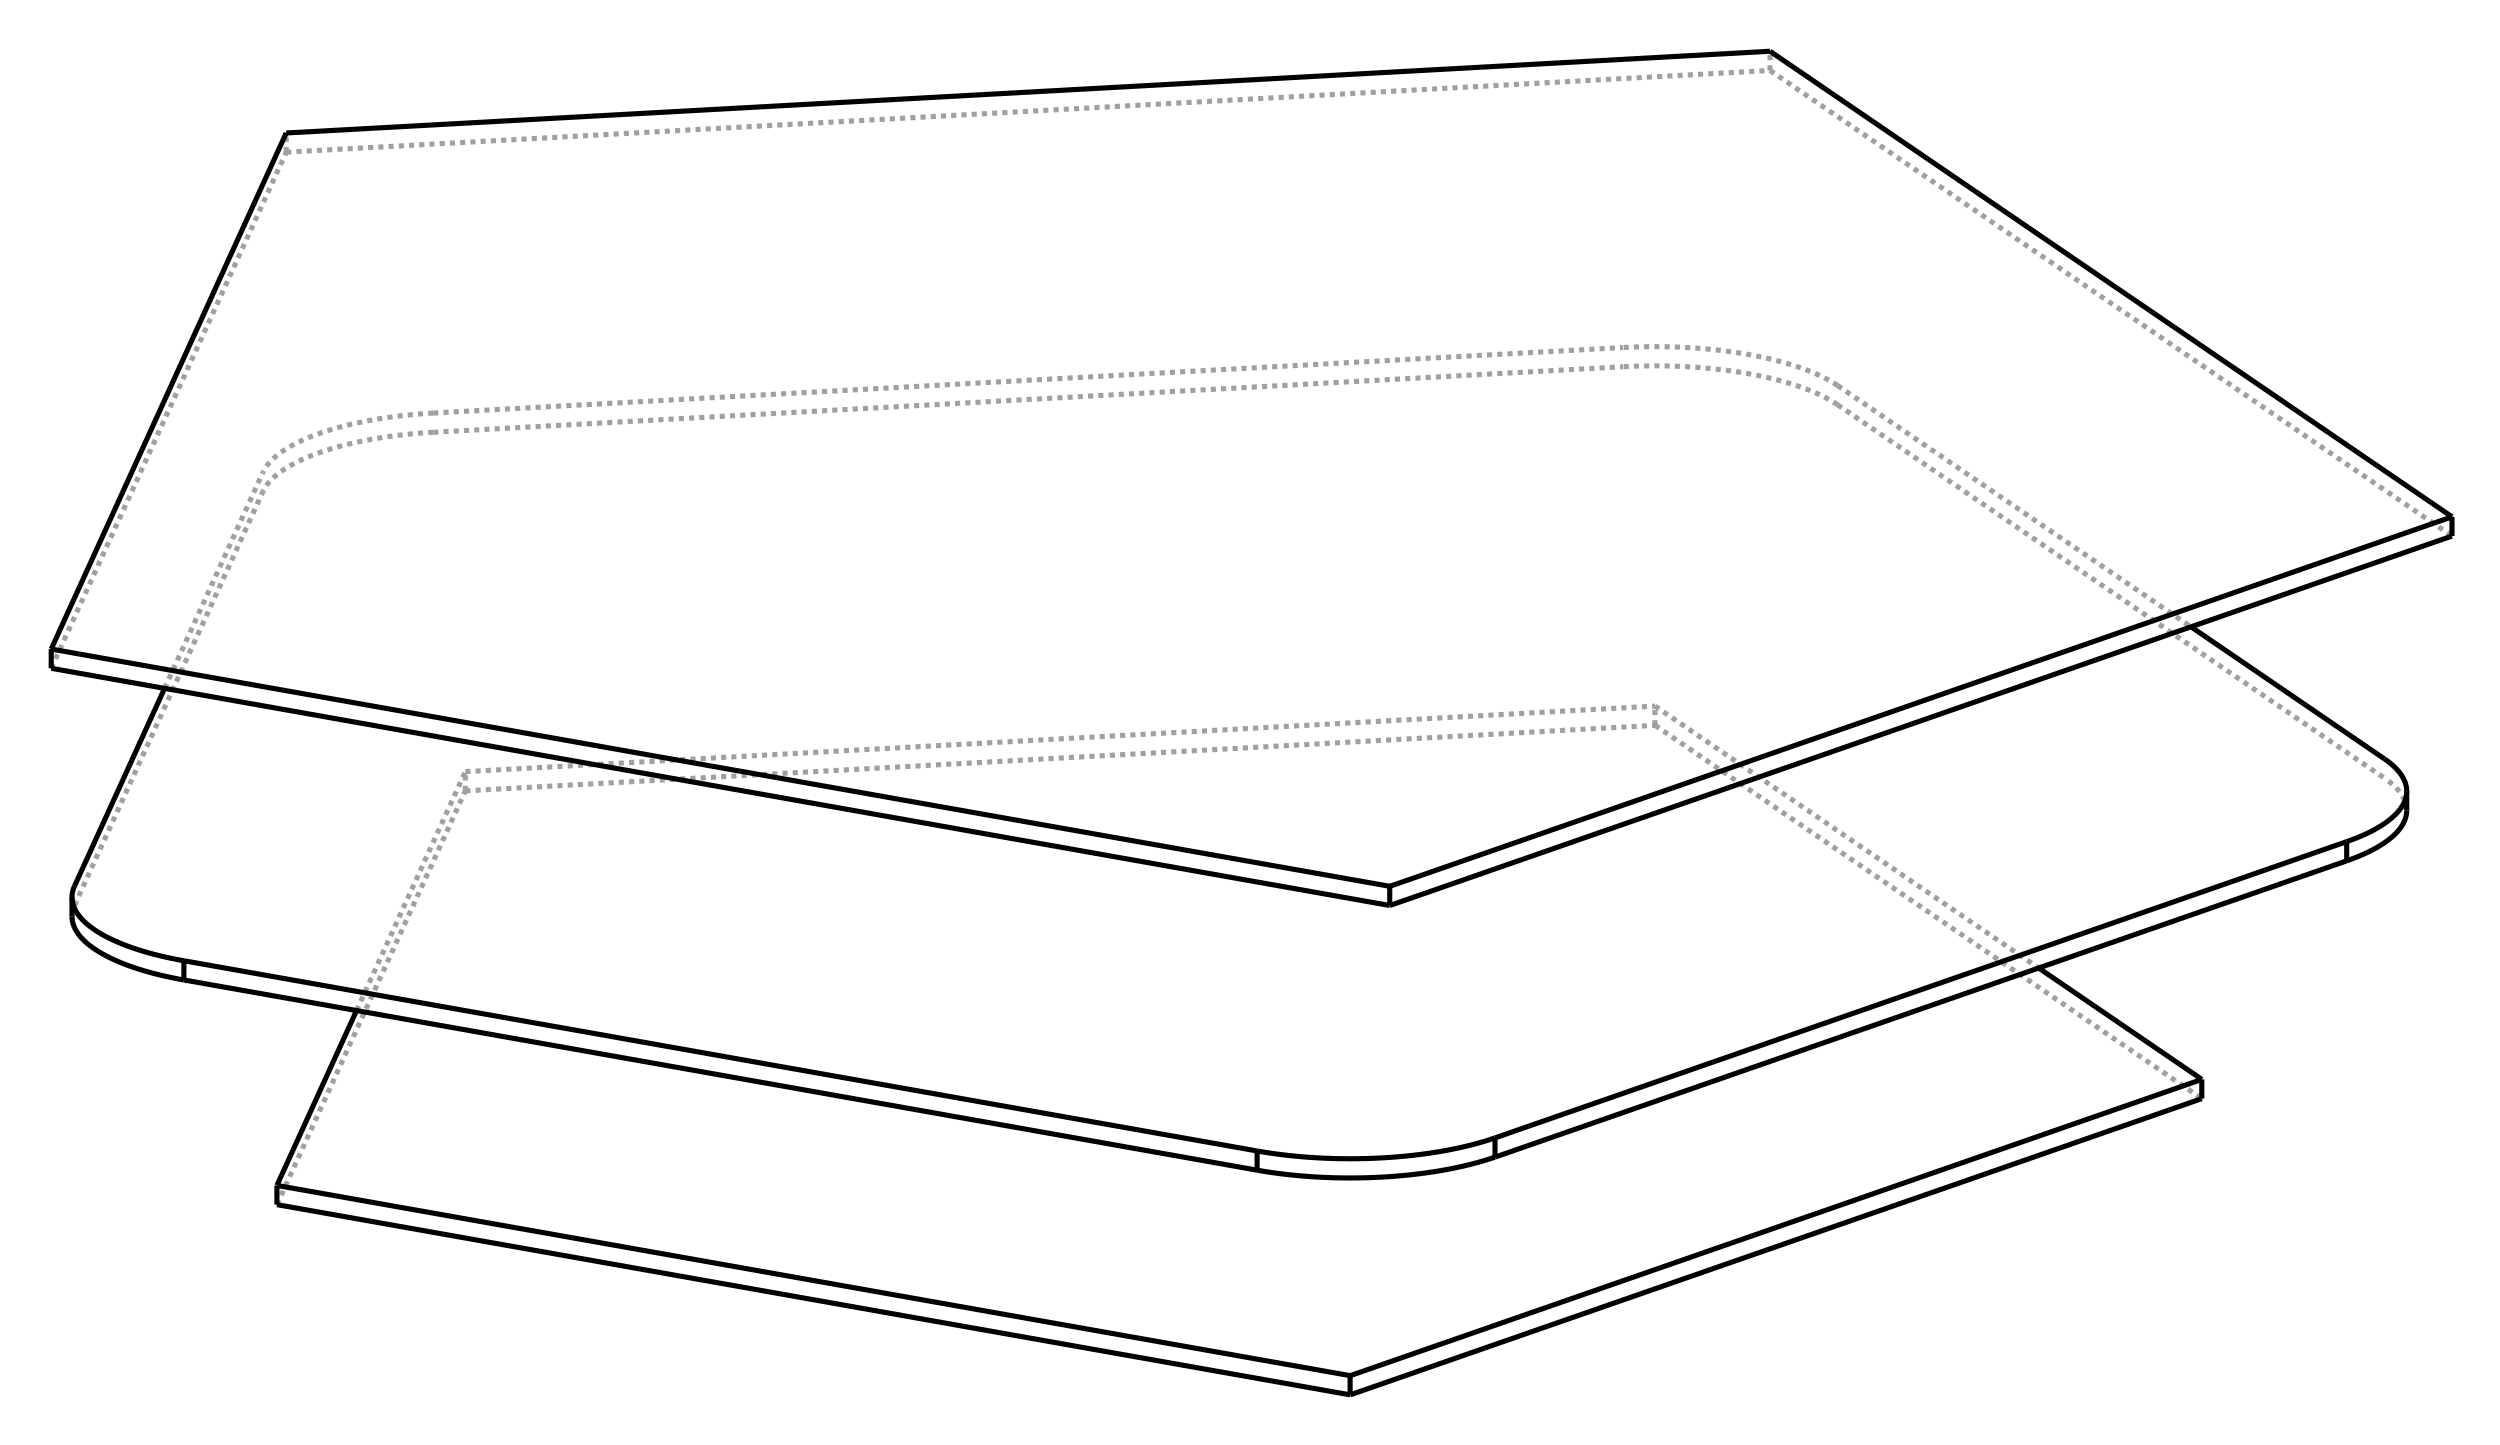
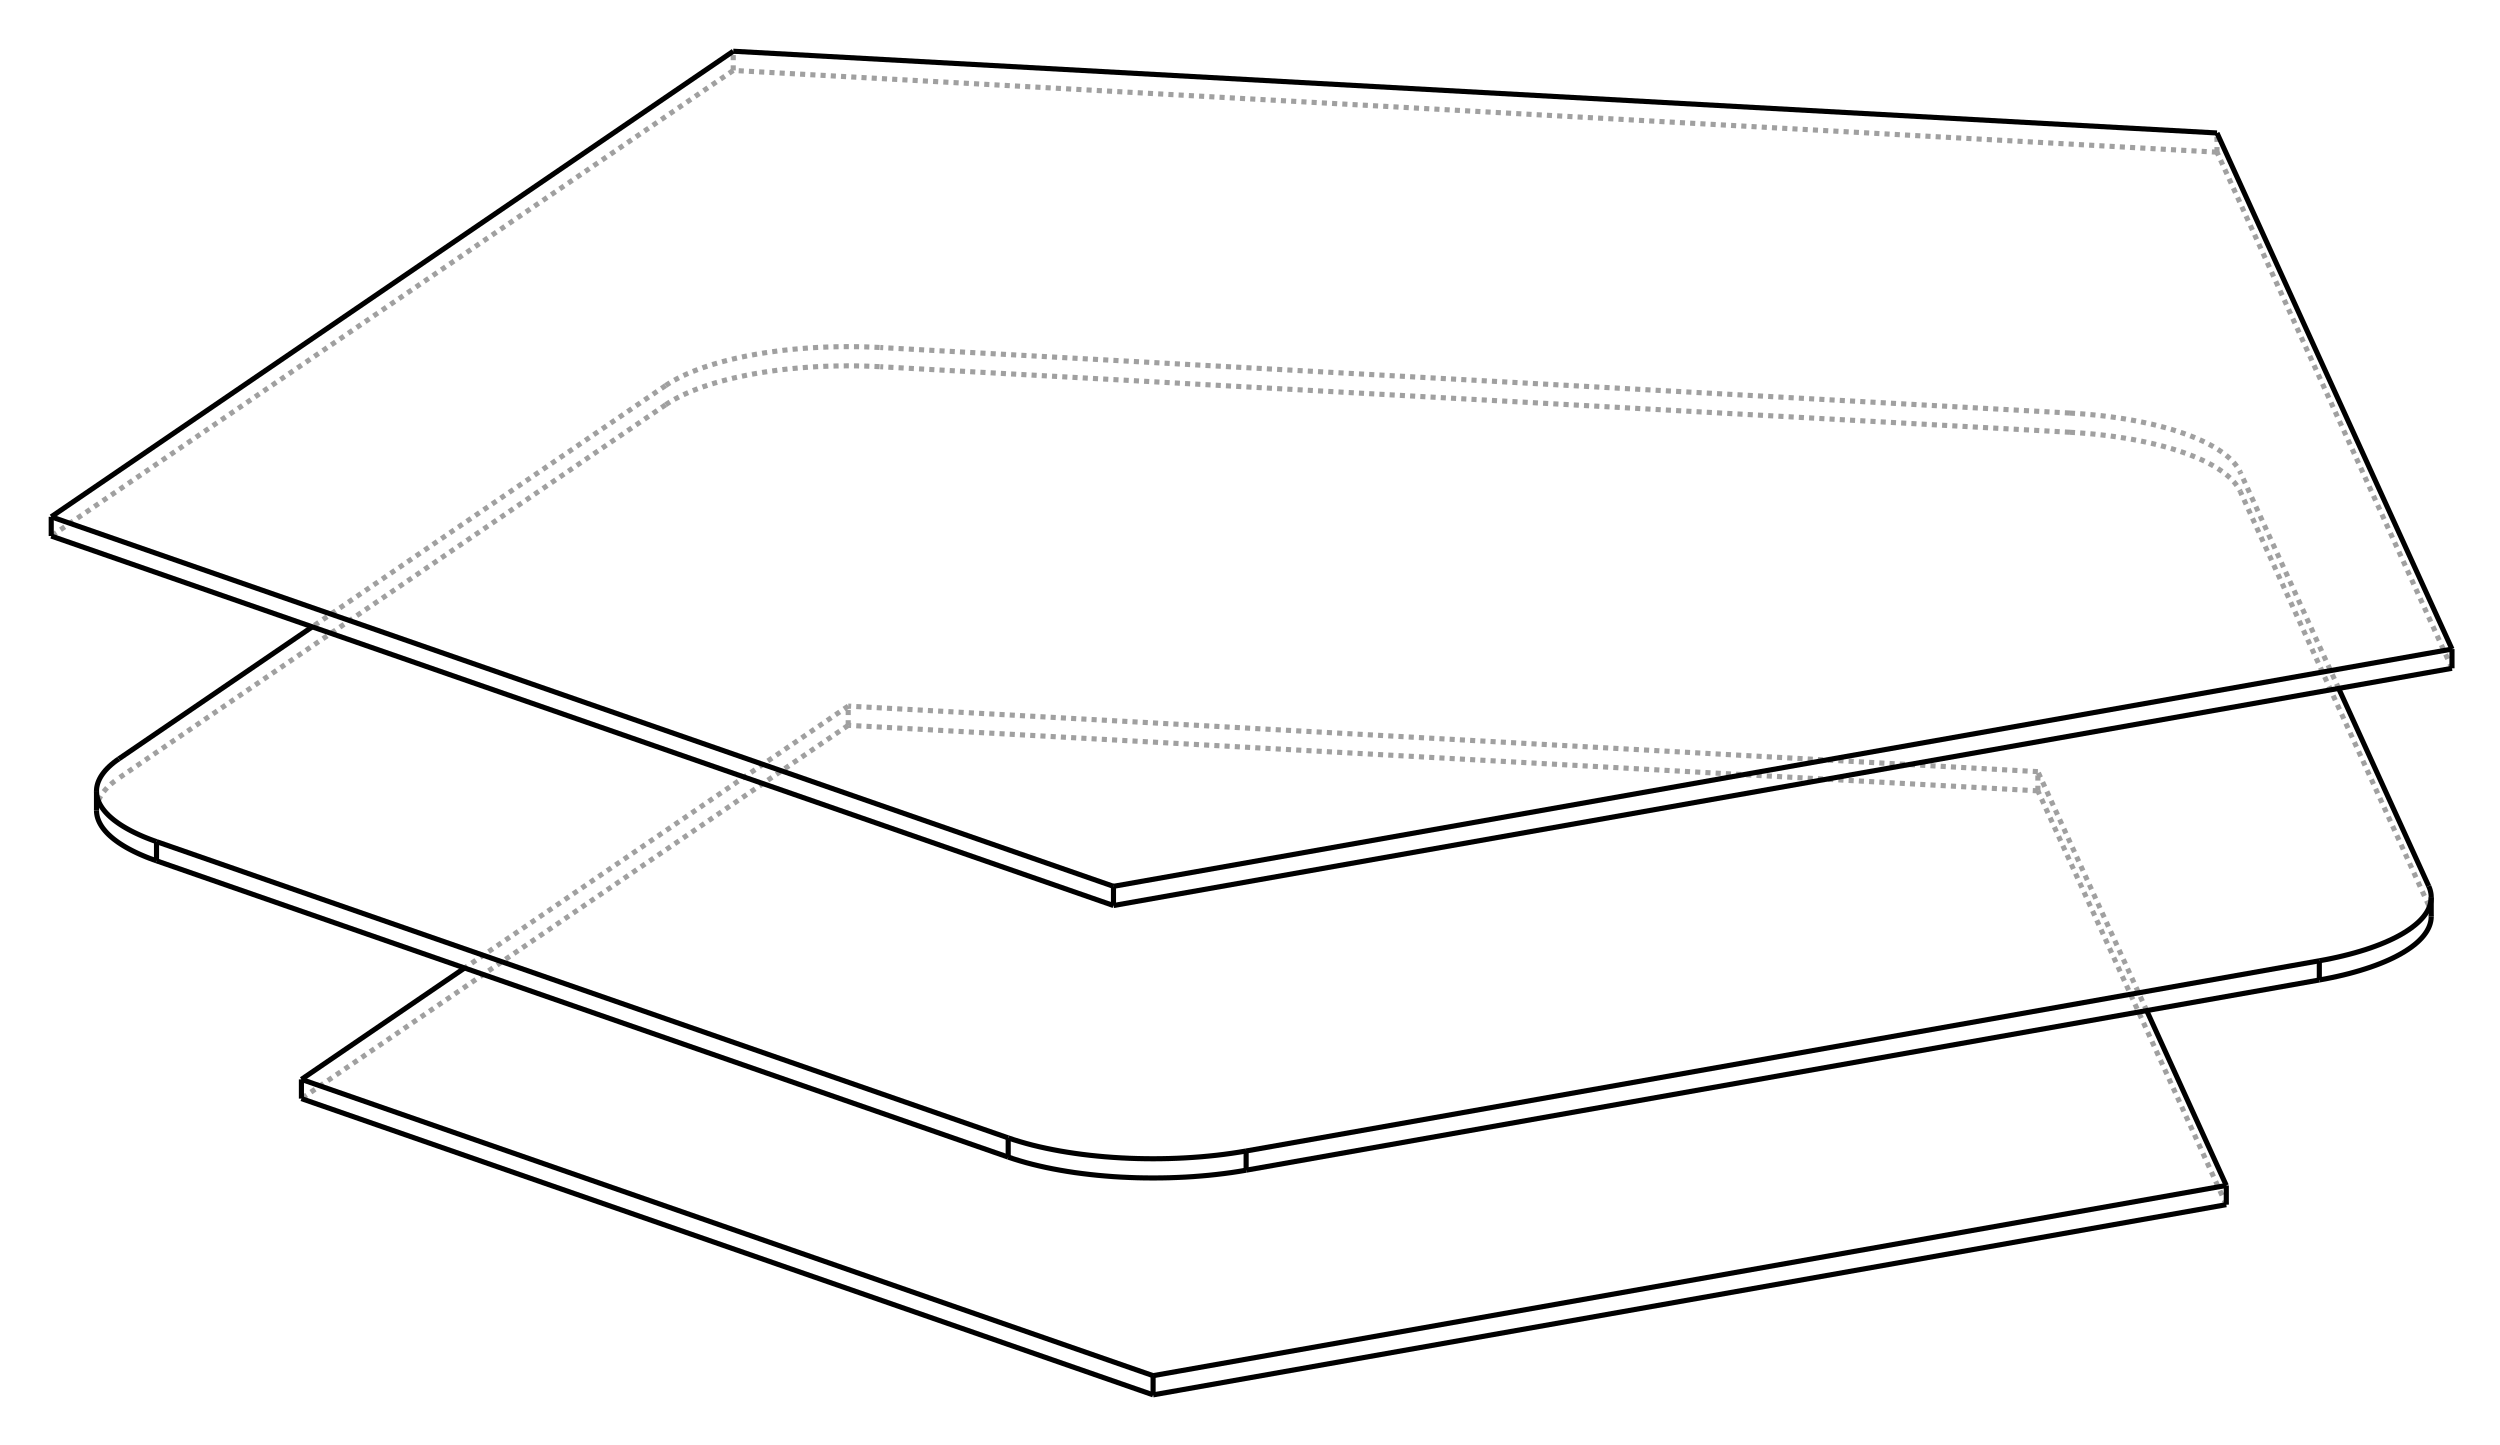
<svg xmlns="http://www.w3.org/2000/svg" width="488" height="282">
-   <g transform="scale(4, -4)   translate(58.06377,-34.45529)" stroke-width="0.25" fill="none">
+   <g transform="scale(4, -4)   translate(64.09292,-34.45529)" stroke-width="0.25" fill="none">
    <g stroke="rgb(160,160,160)" fill="none" stroke-dasharray="0.25,0.25">
-       <path d="M-44.096,27.029 L-44.096,27.966 " />
-       <path d="M-55.564,1.842 L-44.096,27.029 " />
-       <path d="M28.311,31.018 L28.311,31.955 " />
-       <path d="M-44.096,27.029 L28.311,31.018 " />
-       <path d="M28.311,31.018 L61.593,8.297 " />
-       <path d="M-35.355,-4.138 L-35.355,-3.201 " />
-       <path d="M22.7,-0.94 L22.7,-0.002 " />
-       <path d="M-35.355,-4.138 L22.7,-0.94 " />
-       <path d="M-35.355,-3.201 L22.7,-0.002 " />
-       <path d="M22.7,-0.94 L49.384,-19.157 " />
-       <path d="M22.7,-0.002 L41.421,-12.783 " />
-       <path d="M-44.55,-24.332 L-35.355,-4.138 " />
-       <path d="M-40.665,-14.861 L-35.355,-3.201 " />
-       <path d="M-36.92,13.361 L-37.306,13.337 L-37.69,13.307 L-38.07,13.273 L-38.446,13.233 L-38.817,13.189 L-39.182,13.139 L-39.542,13.084 L-39.895,13.024 L-40.242,12.96 L-40.58,12.891 L-40.911,12.817 L-41.233,12.739 L-41.546,12.657 L-41.85,12.57 L-42.143,12.479 L-42.426,12.385 L-42.699,12.286 L-42.959,12.184 L-43.209,12.079 L-43.329,12.025 L-43.446,11.97 L-43.559,11.914 L-43.67,11.858 L-43.778,11.8 L-43.882,11.743 L-43.983,11.684 L-44.08,11.625 L-44.175,11.565 L-44.265,11.504 L-44.353,11.443 L-44.437,11.381 L-44.517,11.319 L-44.594,11.256 L-44.667,11.193 L-44.737,11.129 L-44.803,11.065 L-44.866,11 L-44.925,10.935 L-44.98,10.869 L-45.031,10.803 L-45.079,10.737 L-45.123,10.671 L-45.163,10.604 L-45.2,10.537 L-45.232,10.469 " />
-       <path d="M-36.92,14.298 L-37.306,14.274 L-37.69,14.245 L-38.07,14.21 L-38.446,14.171 L-38.817,14.126 L-39.182,14.076 L-39.542,14.022 L-39.895,13.962 L-40.242,13.898 L-40.58,13.828 L-40.911,13.755 L-41.233,13.677 L-41.546,13.594 L-41.85,13.508 L-42.143,13.417 L-42.426,13.322 L-42.699,13.224 L-42.959,13.122 L-43.209,13.016 L-43.329,12.962 L-43.446,12.907 L-43.559,12.852 L-43.67,12.795 L-43.778,12.738 L-43.882,12.68 L-43.983,12.622 L-44.08,12.562 L-44.175,12.502 L-44.265,12.442 L-44.353,12.381 L-44.437,12.319 L-44.517,12.257 L-44.594,12.194 L-44.667,12.13 L-44.737,12.067 L-44.803,12.002 L-44.866,11.938 L-44.925,11.872 L-44.98,11.807 L-45.031,11.741 L-45.079,11.675 L-45.123,11.608 L-45.163,11.541 L-45.2,11.474 L-45.232,11.407 " />
-       <path d="M-36.92,13.361 L21.135,16.559 " />
-       <path d="M-36.92,14.298 L21.135,17.497 " />
-       <path d="M31.61,14.703 L31.519,14.763 L31.424,14.823 L31.327,14.882 L31.226,14.941 L31.122,14.999 L31.014,15.056 L30.904,15.112 L30.79,15.168 L30.673,15.223 L30.553,15.277 L30.304,15.383 L30.043,15.485 L29.771,15.583 L29.488,15.678 L29.194,15.769 L28.89,15.855 L28.577,15.938 L28.255,16.016 L27.925,16.089 L27.586,16.158 L27.239,16.223 L26.886,16.282 L26.526,16.337 L26.161,16.387 L25.79,16.432 L25.414,16.471 L25.034,16.506 L24.65,16.535 L24.264,16.559 L23.875,16.578 L23.484,16.591 L23.092,16.599 L22.7,16.602 L22.307,16.599 L21.915,16.591 L21.524,16.578 L21.135,16.559 " />
-       <path d="M31.61,15.64 L31.519,15.701 L31.424,15.761 L31.327,15.82 L31.226,15.879 L31.122,15.936 L31.014,15.994 L30.904,16.05 L30.79,16.106 L30.673,16.16 L30.553,16.215 L30.304,16.32 L30.043,16.422 L29.771,16.521 L29.488,16.615 L29.194,16.706 L28.89,16.793 L28.577,16.875 L28.255,16.953 L27.925,17.027 L27.586,17.096 L27.239,17.16 L26.886,17.22 L26.526,17.275 L26.161,17.324 L25.79,17.369 L25.414,17.409 L25.034,17.443 L24.65,17.473 L24.264,17.497 L23.875,17.515 L23.484,17.529 L23.092,17.537 L22.7,17.539 L22.307,17.537 L21.915,17.529 L21.524,17.515 L21.135,17.497 " />
-       <path d="M31.61,14.703 L58.294,-3.515 " />
-       <path d="M31.61,15.64 L48.856,3.866 " />
-       <path d="M59.384,-5.094 L59.383,-5.043 L59.38,-4.991 L59.375,-4.94 L59.367,-4.889 L59.357,-4.838 L59.345,-4.787 L59.331,-4.736 L59.315,-4.685 L59.297,-4.634 L59.276,-4.583 L59.229,-4.482 L59.173,-4.382 L59.108,-4.282 L59.035,-4.182 L58.954,-4.084 L58.864,-3.986 L58.766,-3.89 L58.66,-3.794 L58.546,-3.7 L58.424,-3.607 L58.294,-3.515 " />
-       <path d="M-54.427,-9.725 L-54.456,-9.792 L-54.481,-9.86 L-54.502,-9.928 L-54.519,-9.996 L-54.533,-10.064 L-54.543,-10.132 L-54.548,-10.201 L-54.55,-10.269 " />
-       <path d="M-54.427,-9.725 L-45.232,10.469 " />
-       <path d="M-50.033,0.862 L-45.232,11.407 " />
+       <path d="M44.096,27.029 L44.096,27.966 " />
+       <path d="M55.564,1.842 L44.096,27.029 " />
+       <path d="M-28.311,31.018 L-28.311,31.955 " />
+       <path d="M44.096,27.029 L-28.311,31.018 " />
+       <path d="M-28.311,31.018 L-61.593,8.297 " />
+       <path d="M35.355,-4.138 L35.355,-3.201 " />
+       <path d="M-22.7,-0.94 L-22.7,-0.002 " />
+       <path d="M35.355,-4.138 L-22.7,-0.94 " />
+       <path d="M35.355,-3.201 L-22.7,-0.002 " />
+       <path d="M-22.7,-0.94 L-49.384,-19.157 " />
+       <path d="M-22.7,-0.002 L-41.421,-12.783 " />
+       <path d="M44.55,-24.332 L35.355,-4.138 " />
+       <path d="M40.665,-14.861 L35.355,-3.201 " />
+       <path d="M36.92,13.361 L37.306,13.337 L37.69,13.307 L38.07,13.273 L38.446,13.233 L38.817,13.189 L39.182,13.139 L39.542,13.084 L39.895,13.024 L40.242,12.96 L40.58,12.891 L40.911,12.817 L41.233,12.739 L41.546,12.657 L41.85,12.57 L42.143,12.479 L42.426,12.385 L42.699,12.286 L42.959,12.184 L43.209,12.079 L43.329,12.025 L43.446,11.97 L43.559,11.914 L43.67,11.858 L43.778,11.8 L43.882,11.743 L43.983,11.684 L44.08,11.625 L44.175,11.565 L44.265,11.504 L44.353,11.443 L44.437,11.381 L44.517,11.319 L44.594,11.256 L44.667,11.193 L44.737,11.129 L44.803,11.065 L44.866,11 L44.925,10.935 L44.98,10.869 L45.031,10.803 L45.079,10.737 L45.123,10.671 L45.163,10.604 L45.2,10.537 L45.232,10.469 " />
+       <path d="M36.92,14.298 L37.306,14.274 L37.69,14.245 L38.07,14.21 L38.446,14.171 L38.817,14.126 L39.182,14.076 L39.542,14.022 L39.895,13.962 L40.242,13.898 L40.58,13.828 L40.911,13.755 L41.233,13.677 L41.546,13.594 L41.85,13.508 L42.143,13.417 L42.426,13.322 L42.699,13.224 L42.959,13.122 L43.209,13.016 L43.329,12.962 L43.446,12.907 L43.559,12.852 L43.67,12.795 L43.778,12.738 L43.882,12.68 L43.983,12.622 L44.08,12.562 L44.175,12.502 L44.265,12.442 L44.353,12.381 L44.437,12.319 L44.517,12.257 L44.594,12.194 L44.667,12.13 L44.737,12.067 L44.803,12.002 L44.866,11.938 L44.925,11.872 L44.98,11.807 L45.031,11.741 L45.079,11.675 L45.123,11.608 L45.163,11.541 L45.2,11.474 L45.232,11.407 " />
+       <path d="M36.92,13.361 L-21.135,16.559 " />
+       <path d="M36.92,14.298 L-21.135,17.497 " />
+       <path d="M-31.61,14.703 L-31.519,14.763 L-31.424,14.823 L-31.327,14.882 L-31.226,14.941 L-31.122,14.999 L-31.014,15.056 L-30.904,15.112 L-30.79,15.168 L-30.673,15.223 L-30.553,15.277 L-30.304,15.383 L-30.043,15.485 L-29.771,15.583 L-29.488,15.678 L-29.194,15.769 L-28.89,15.855 L-28.577,15.938 L-28.255,16.016 L-27.925,16.089 L-27.586,16.158 L-27.239,16.223 L-26.886,16.282 L-26.526,16.337 L-26.161,16.387 L-25.79,16.432 L-25.414,16.471 L-25.034,16.506 L-24.65,16.535 L-24.264,16.559 L-23.875,16.578 L-23.484,16.591 L-23.092,16.599 L-22.7,16.602 L-22.307,16.599 L-21.915,16.591 L-21.524,16.578 L-21.135,16.559 " />
+       <path d="M-31.61,15.64 L-31.519,15.701 L-31.424,15.761 L-31.327,15.82 L-31.226,15.879 L-31.122,15.936 L-31.014,15.994 L-30.904,16.05 L-30.79,16.106 L-30.673,16.16 L-30.553,16.215 L-30.304,16.32 L-30.043,16.422 L-29.771,16.521 L-29.488,16.615 L-29.194,16.706 L-28.89,16.793 L-28.577,16.875 L-28.255,16.953 L-27.925,17.027 L-27.586,17.096 L-27.239,17.16 L-26.886,17.22 L-26.526,17.275 L-26.161,17.324 L-25.79,17.369 L-25.414,17.409 L-25.034,17.443 L-24.65,17.473 L-24.264,17.497 L-23.875,17.515 L-23.484,17.529 L-23.092,17.537 L-22.7,17.539 L-22.307,17.537 L-21.915,17.529 L-21.524,17.515 L-21.135,17.497 " />
+       <path d="M-31.61,14.703 L-58.294,-3.515 " />
+       <path d="M-31.61,15.64 L-48.856,3.866 " />
+       <path d="M-59.384,-5.094 L-59.383,-5.043 L-59.38,-4.991 L-59.375,-4.94 L-59.367,-4.889 L-59.357,-4.838 L-59.345,-4.787 L-59.331,-4.736 L-59.315,-4.685 L-59.297,-4.634 L-59.276,-4.583 L-59.229,-4.482 L-59.173,-4.382 L-59.108,-4.282 L-59.035,-4.182 L-58.954,-4.084 L-58.864,-3.986 L-58.766,-3.89 L-58.66,-3.794 L-58.546,-3.7 L-58.424,-3.607 L-58.294,-3.515 " />
+       <path d="M54.427,-9.725 L54.456,-9.792 L54.481,-9.86 L54.502,-9.928 L54.519,-9.996 L54.533,-10.064 L54.543,-10.132 L54.548,-10.201 L54.55,-10.269 " />
+       <path d="M54.427,-9.725 L45.232,10.469 " />
+       <path d="M50.033,0.862 L45.232,11.407 " />
    </g>
    <g stroke="rgb(0,0,0)" fill="none">
-       <path d="M-55.564,1.842 L-55.564,2.78 " />
-       <path d="M-55.564,2.78 L-44.096,27.966 " />
-       <path d="M-44.096,27.966 L28.311,31.955 " />
-       <path d="M61.593,8.297 L61.593,9.235 " />
-       <path d="M28.311,31.955 L61.593,9.235 " />
-       <path d="M9.755,-9.734 L9.755,-8.797 " />
-       <path d="M61.593,8.297 L9.755,-9.734 " />
-       <path d="M61.593,9.235 L9.755,-8.797 " />
-       <path d="M9.755,-9.734 L-55.564,1.842 " />
-       <path d="M9.755,-8.797 L-55.564,2.78 " />
-       <path d="M49.384,-19.157 L49.384,-18.219 " />
-       <path d="M41.421,-12.783 L49.384,-18.219 " />
-       <path d="M7.822,-33.614 L7.822,-32.677 " />
-       <path d="M49.384,-19.157 L7.822,-33.614 " />
-       <path d="M49.384,-18.219 L7.822,-32.677 " />
-       <path d="M-44.55,-24.332 L-44.55,-23.395 " />
-       <path d="M7.822,-33.614 L-44.55,-24.332 " />
-       <path d="M7.822,-32.677 L-44.55,-23.395 " />
-       <path d="M-44.55,-23.395 L-40.665,-14.861 " />
-       <path d="M48.856,3.866 L58.294,-2.577 " />
-       <path d="M56.455,-7.553 L56.627,-7.492 L56.794,-7.43 L56.957,-7.366 L57.115,-7.3 L57.268,-7.234 L57.416,-7.166 L57.56,-7.097 L57.699,-7.026 L57.833,-6.955 L57.962,-6.882 L58.085,-6.808 L58.204,-6.733 L58.317,-6.658 L58.424,-6.581 L58.527,-6.503 L58.623,-6.425 L58.714,-6.346 L58.8,-6.266 L58.88,-6.185 L58.954,-6.103 L59.022,-6.021 L59.085,-5.939 L59.141,-5.856 L59.192,-5.772 L59.237,-5.688 L59.276,-5.604 L59.309,-5.52 L59.336,-5.435 L59.357,-5.35 L59.372,-5.264 L59.381,-5.179 L59.384,-5.094 " />
-       <path d="M56.455,-6.616 L56.627,-6.555 L56.794,-6.492 L56.957,-6.428 L57.115,-6.363 L57.268,-6.296 L57.416,-6.228 L57.56,-6.159 L57.699,-6.089 L57.833,-6.017 L57.962,-5.944 L58.085,-5.871 L58.204,-5.796 L58.317,-5.72 L58.424,-5.643 L58.527,-5.566 L58.623,-5.487 L58.714,-5.408 L58.8,-5.328 L58.88,-5.247 L58.954,-5.166 L59.022,-5.084 L59.085,-5.001 L59.141,-4.918 L59.192,-4.835 L59.237,-4.751 L59.276,-4.667 L59.309,-4.582 L59.336,-4.497 L59.357,-4.412 L59.372,-4.327 L59.381,-4.242 L59.384,-4.156 " />
-       <path d="M59.384,-4.156 L59.383,-4.105 L59.38,-4.054 L59.375,-4.003 L59.367,-3.951 L59.357,-3.9 L59.345,-3.849 L59.331,-3.798 L59.315,-3.747 L59.297,-3.697 L59.276,-3.646 L59.229,-3.545 L59.173,-3.444 L59.108,-3.344 L59.035,-3.245 L58.954,-3.146 L58.864,-3.049 L58.766,-2.952 L58.66,-2.857 L58.546,-2.762 L58.424,-2.669 L58.294,-2.577 " />
-       <path d="M56.455,-7.553 L14.893,-22.011 " />
-       <path d="M56.455,-6.616 L14.893,-21.073 " />
-       <path d="M3.282,-22.65 L3.635,-22.71 L3.995,-22.765 L4.361,-22.814 L4.732,-22.859 L5.107,-22.899 L5.487,-22.933 L5.871,-22.963 L6.257,-22.987 L6.646,-23.005 L7.037,-23.019 L7.429,-23.027 L7.822,-23.029 L8.214,-23.027 L8.606,-23.019 L8.997,-23.005 L9.386,-22.987 L9.773,-22.963 L10.156,-22.933 L10.536,-22.899 L10.912,-22.859 L11.283,-22.814 L11.649,-22.765 L12.008,-22.71 L12.362,-22.65 L12.708,-22.586 L13.047,-22.517 L13.377,-22.443 L13.7,-22.365 L14.013,-22.283 L14.316,-22.196 L14.61,-22.105 L14.893,-22.011 " />
-       <path d="M3.282,-21.713 L3.635,-21.772 L3.995,-21.827 L4.361,-21.877 L4.732,-21.922 L5.107,-21.961 L5.487,-21.996 L5.871,-22.025 L6.257,-22.049 L6.646,-22.068 L7.037,-22.081 L7.429,-22.089 L7.822,-22.092 L8.214,-22.089 L8.606,-22.081 L8.997,-22.068 L9.386,-22.049 L9.773,-22.025 L10.156,-21.996 L10.536,-21.961 L10.912,-21.922 L11.283,-21.877 L11.649,-21.827 L12.008,-21.772 L12.362,-21.713 L12.708,-21.648 L13.047,-21.579 L13.377,-21.506 L13.7,-21.428 L14.013,-21.345 L14.316,-21.258 L14.61,-21.168 L14.893,-21.073 " />
-       <path d="M3.282,-22.65 L-49.09,-13.368 " />
-       <path d="M3.282,-21.713 L-49.09,-12.431 " />
-       <path d="M-54.55,-10.269 L-54.549,-10.329 L-54.544,-10.388 L-54.537,-10.448 L-54.527,-10.508 L-54.513,-10.567 L-54.497,-10.627 L-54.478,-10.686 L-54.456,-10.745 L-54.431,-10.805 L-54.403,-10.864 L-54.372,-10.922 L-54.339,-10.981 L-54.302,-11.039 L-54.262,-11.097 L-54.22,-11.155 L-54.175,-11.213 L-54.127,-11.27 L-54.076,-11.328 L-54.022,-11.384 L-53.966,-11.441 L-53.907,-11.497 L-53.844,-11.553 L-53.78,-11.608 L-53.712,-11.663 L-53.569,-11.772 L-53.415,-11.878 L-53.251,-11.983 L-53.077,-12.086 L-52.892,-12.187 L-52.698,-12.286 L-52.494,-12.382 L-52.28,-12.476 L-52.058,-12.567 L-51.827,-12.655 L-51.587,-12.741 L-51.338,-12.823 L-51.082,-12.903 L-50.818,-12.979 L-50.547,-13.053 L-50.268,-13.123 L-49.983,-13.189 L-49.691,-13.252 L-49.394,-13.312 L-49.09,-13.368 " />
-       <path d="M-54.427,-8.787 L-54.456,-8.855 L-54.481,-8.922 L-54.502,-8.99 L-54.519,-9.058 L-54.533,-9.127 L-54.543,-9.195 L-54.548,-9.263 L-54.55,-9.331 " />
-       <path d="M-54.55,-9.331 L-54.549,-9.391 L-54.544,-9.451 L-54.537,-9.511 L-54.527,-9.57 L-54.513,-9.63 L-54.497,-9.689 L-54.478,-9.749 L-54.456,-9.808 L-54.431,-9.867 L-54.403,-9.926 L-54.372,-9.985 L-54.339,-10.043 L-54.302,-10.102 L-54.262,-10.16 L-54.22,-10.218 L-54.175,-10.276 L-54.127,-10.333 L-54.076,-10.39 L-54.022,-10.447 L-53.966,-10.503 L-53.907,-10.559 L-53.844,-10.615 L-53.78,-10.67 L-53.712,-10.725 L-53.569,-10.834 L-53.415,-10.941 L-53.251,-11.046 L-53.077,-11.149 L-52.892,-11.25 L-52.698,-11.348 L-52.494,-11.444 L-52.28,-11.538 L-52.058,-11.629 L-51.827,-11.717 L-51.587,-11.803 L-51.338,-11.886 L-51.082,-11.965 L-50.818,-12.042 L-50.547,-12.115 L-50.268,-12.185 L-49.983,-12.252 L-49.691,-12.315 L-49.394,-12.375 L-49.09,-12.431 " />
-       <path d="M-54.427,-8.787 L-50.033,0.862 " />
-       <path d="M56.455,-7.553 L56.455,-6.616 " />
-       <path d="M14.893,-22.011 L14.893,-21.073 " />
-       <path d="M3.282,-22.65 L3.282,-21.713 " />
-       <path d="M-49.09,-13.368 L-49.09,-12.431 " />
-       <path d="M59.384,-4.156 L59.384,-5.094 " />
-       <path d="M-54.55,-9.331 L-54.55,-10.269 " />
+       <path d="M55.564,1.842 L55.564,2.78 " />
+       <path d="M55.564,2.78 L44.096,27.966 " />
+       <path d="M44.096,27.966 L-28.311,31.955 " />
+       <path d="M-61.593,8.297 L-61.593,9.235 " />
+       <path d="M-28.311,31.955 L-61.593,9.235 " />
+       <path d="M-9.755,-9.734 L-9.755,-8.797 " />
+       <path d="M-61.593,8.297 L-9.755,-9.734 " />
+       <path d="M-61.593,9.235 L-9.755,-8.797 " />
+       <path d="M-9.755,-9.734 L55.564,1.842 " />
+       <path d="M-9.755,-8.797 L55.564,2.78 " />
+       <path d="M-49.384,-19.157 L-49.384,-18.219 " />
+       <path d="M-41.421,-12.783 L-49.384,-18.219 " />
+       <path d="M-7.822,-33.614 L-7.822,-32.677 " />
+       <path d="M-49.384,-19.157 L-7.822,-33.614 " />
+       <path d="M-49.384,-18.219 L-7.822,-32.677 " />
+       <path d="M44.55,-24.332 L44.55,-23.395 " />
+       <path d="M-7.822,-33.614 L44.55,-24.332 " />
+       <path d="M-7.822,-32.677 L44.55,-23.395 " />
+       <path d="M44.55,-23.395 L40.665,-14.861 " />
+       <path d="M-48.856,3.866 L-58.294,-2.577 " />
+       <path d="M-56.455,-7.553 L-56.627,-7.492 L-56.794,-7.43 L-56.957,-7.366 L-57.115,-7.3 L-57.268,-7.234 L-57.416,-7.166 L-57.56,-7.097 L-57.699,-7.026 L-57.833,-6.955 L-57.962,-6.882 L-58.085,-6.808 L-58.204,-6.733 L-58.317,-6.658 L-58.424,-6.581 L-58.527,-6.503 L-58.623,-6.425 L-58.714,-6.346 L-58.8,-6.266 L-58.88,-6.185 L-58.954,-6.103 L-59.022,-6.021 L-59.085,-5.939 L-59.141,-5.856 L-59.192,-5.772 L-59.237,-5.688 L-59.276,-5.604 L-59.309,-5.52 L-59.336,-5.435 L-59.357,-5.35 L-59.372,-5.264 L-59.381,-5.179 L-59.384,-5.094 " />
+       <path d="M-56.455,-6.616 L-56.627,-6.555 L-56.794,-6.492 L-56.957,-6.428 L-57.115,-6.363 L-57.268,-6.296 L-57.416,-6.228 L-57.56,-6.159 L-57.699,-6.089 L-57.833,-6.017 L-57.962,-5.944 L-58.085,-5.871 L-58.204,-5.796 L-58.317,-5.72 L-58.424,-5.643 L-58.527,-5.566 L-58.623,-5.487 L-58.714,-5.408 L-58.8,-5.328 L-58.88,-5.247 L-58.954,-5.166 L-59.022,-5.084 L-59.085,-5.001 L-59.141,-4.918 L-59.192,-4.835 L-59.237,-4.751 L-59.276,-4.667 L-59.309,-4.582 L-59.336,-4.497 L-59.357,-4.412 L-59.372,-4.327 L-59.381,-4.242 L-59.384,-4.156 " />
+       <path d="M-59.384,-4.156 L-59.383,-4.105 L-59.38,-4.054 L-59.375,-4.003 L-59.367,-3.951 L-59.357,-3.9 L-59.345,-3.849 L-59.331,-3.798 L-59.315,-3.747 L-59.297,-3.697 L-59.276,-3.646 L-59.229,-3.545 L-59.173,-3.444 L-59.108,-3.344 L-59.035,-3.245 L-58.954,-3.146 L-58.864,-3.049 L-58.766,-2.952 L-58.66,-2.857 L-58.546,-2.762 L-58.424,-2.669 L-58.294,-2.577 " />
+       <path d="M-56.455,-7.553 L-14.893,-22.011 " />
+       <path d="M-56.455,-6.616 L-14.893,-21.073 " />
+       <path d="M-3.282,-22.65 L-3.635,-22.71 L-3.995,-22.765 L-4.361,-22.814 L-4.732,-22.859 L-5.107,-22.899 L-5.487,-22.933 L-5.871,-22.963 L-6.257,-22.987 L-6.646,-23.005 L-7.037,-23.019 L-7.429,-23.027 L-7.822,-23.029 L-8.214,-23.027 L-8.606,-23.019 L-8.997,-23.005 L-9.386,-22.987 L-9.773,-22.963 L-10.156,-22.933 L-10.536,-22.899 L-10.912,-22.859 L-11.283,-22.814 L-11.649,-22.765 L-12.008,-22.71 L-12.362,-22.65 L-12.708,-22.586 L-13.047,-22.517 L-13.377,-22.443 L-13.7,-22.365 L-14.013,-22.283 L-14.316,-22.196 L-14.61,-22.105 L-14.893,-22.011 " />
+       <path d="M-3.282,-21.713 L-3.635,-21.772 L-3.995,-21.827 L-4.361,-21.877 L-4.732,-21.922 L-5.107,-21.961 L-5.487,-21.996 L-5.871,-22.025 L-6.257,-22.049 L-6.646,-22.068 L-7.037,-22.081 L-7.429,-22.089 L-7.822,-22.092 L-8.214,-22.089 L-8.606,-22.081 L-8.997,-22.068 L-9.386,-22.049 L-9.773,-22.025 L-10.156,-21.996 L-10.536,-21.961 L-10.912,-21.922 L-11.283,-21.877 L-11.649,-21.827 L-12.008,-21.772 L-12.362,-21.713 L-12.708,-21.648 L-13.047,-21.579 L-13.377,-21.506 L-13.7,-21.428 L-14.013,-21.345 L-14.316,-21.258 L-14.61,-21.168 L-14.893,-21.073 " />
+       <path d="M-3.282,-22.65 L49.09,-13.368 " />
+       <path d="M-3.282,-21.713 L49.09,-12.431 " />
+       <path d="M54.55,-10.269 L54.549,-10.329 L54.544,-10.388 L54.537,-10.448 L54.527,-10.508 L54.513,-10.567 L54.497,-10.627 L54.478,-10.686 L54.456,-10.745 L54.431,-10.805 L54.403,-10.864 L54.372,-10.922 L54.339,-10.981 L54.302,-11.039 L54.262,-11.097 L54.22,-11.155 L54.175,-11.213 L54.127,-11.27 L54.076,-11.328 L54.022,-11.384 L53.966,-11.441 L53.907,-11.497 L53.844,-11.553 L53.78,-11.608 L53.712,-11.663 L53.569,-11.772 L53.415,-11.878 L53.251,-11.983 L53.077,-12.086 L52.892,-12.187 L52.698,-12.286 L52.494,-12.382 L52.28,-12.476 L52.058,-12.567 L51.827,-12.655 L51.587,-12.741 L51.338,-12.823 L51.082,-12.903 L50.818,-12.979 L50.547,-13.053 L50.268,-13.123 L49.983,-13.189 L49.691,-13.252 L49.394,-13.312 L49.09,-13.368 " />
+       <path d="M54.427,-8.787 L54.456,-8.855 L54.481,-8.922 L54.502,-8.99 L54.519,-9.058 L54.533,-9.127 L54.543,-9.195 L54.548,-9.263 L54.55,-9.331 " />
+       <path d="M54.55,-9.331 L54.549,-9.391 L54.544,-9.451 L54.537,-9.511 L54.527,-9.57 L54.513,-9.63 L54.497,-9.689 L54.478,-9.749 L54.456,-9.808 L54.431,-9.867 L54.403,-9.926 L54.372,-9.985 L54.339,-10.043 L54.302,-10.102 L54.262,-10.16 L54.22,-10.218 L54.175,-10.276 L54.127,-10.333 L54.076,-10.39 L54.022,-10.447 L53.966,-10.503 L53.907,-10.559 L53.844,-10.615 L53.78,-10.67 L53.712,-10.725 L53.569,-10.834 L53.415,-10.941 L53.251,-11.046 L53.077,-11.149 L52.892,-11.25 L52.698,-11.348 L52.494,-11.444 L52.28,-11.538 L52.058,-11.629 L51.827,-11.717 L51.587,-11.803 L51.338,-11.886 L51.082,-11.965 L50.818,-12.042 L50.547,-12.115 L50.268,-12.185 L49.983,-12.252 L49.691,-12.315 L49.394,-12.375 L49.09,-12.431 " />
+       <path d="M54.427,-8.787 L50.033,0.862 " />
+       <path d="M-56.455,-7.553 L-56.455,-6.616 " />
+       <path d="M-14.893,-22.011 L-14.893,-21.073 " />
+       <path d="M-3.282,-22.65 L-3.282,-21.713 " />
+       <path d="M49.09,-13.368 L49.09,-12.431 " />
+       <path d="M-59.384,-4.156 L-59.384,-5.094 " />
+       <path d="M54.55,-9.331 L54.55,-10.269 " />
    </g>
  </g>
</svg>
